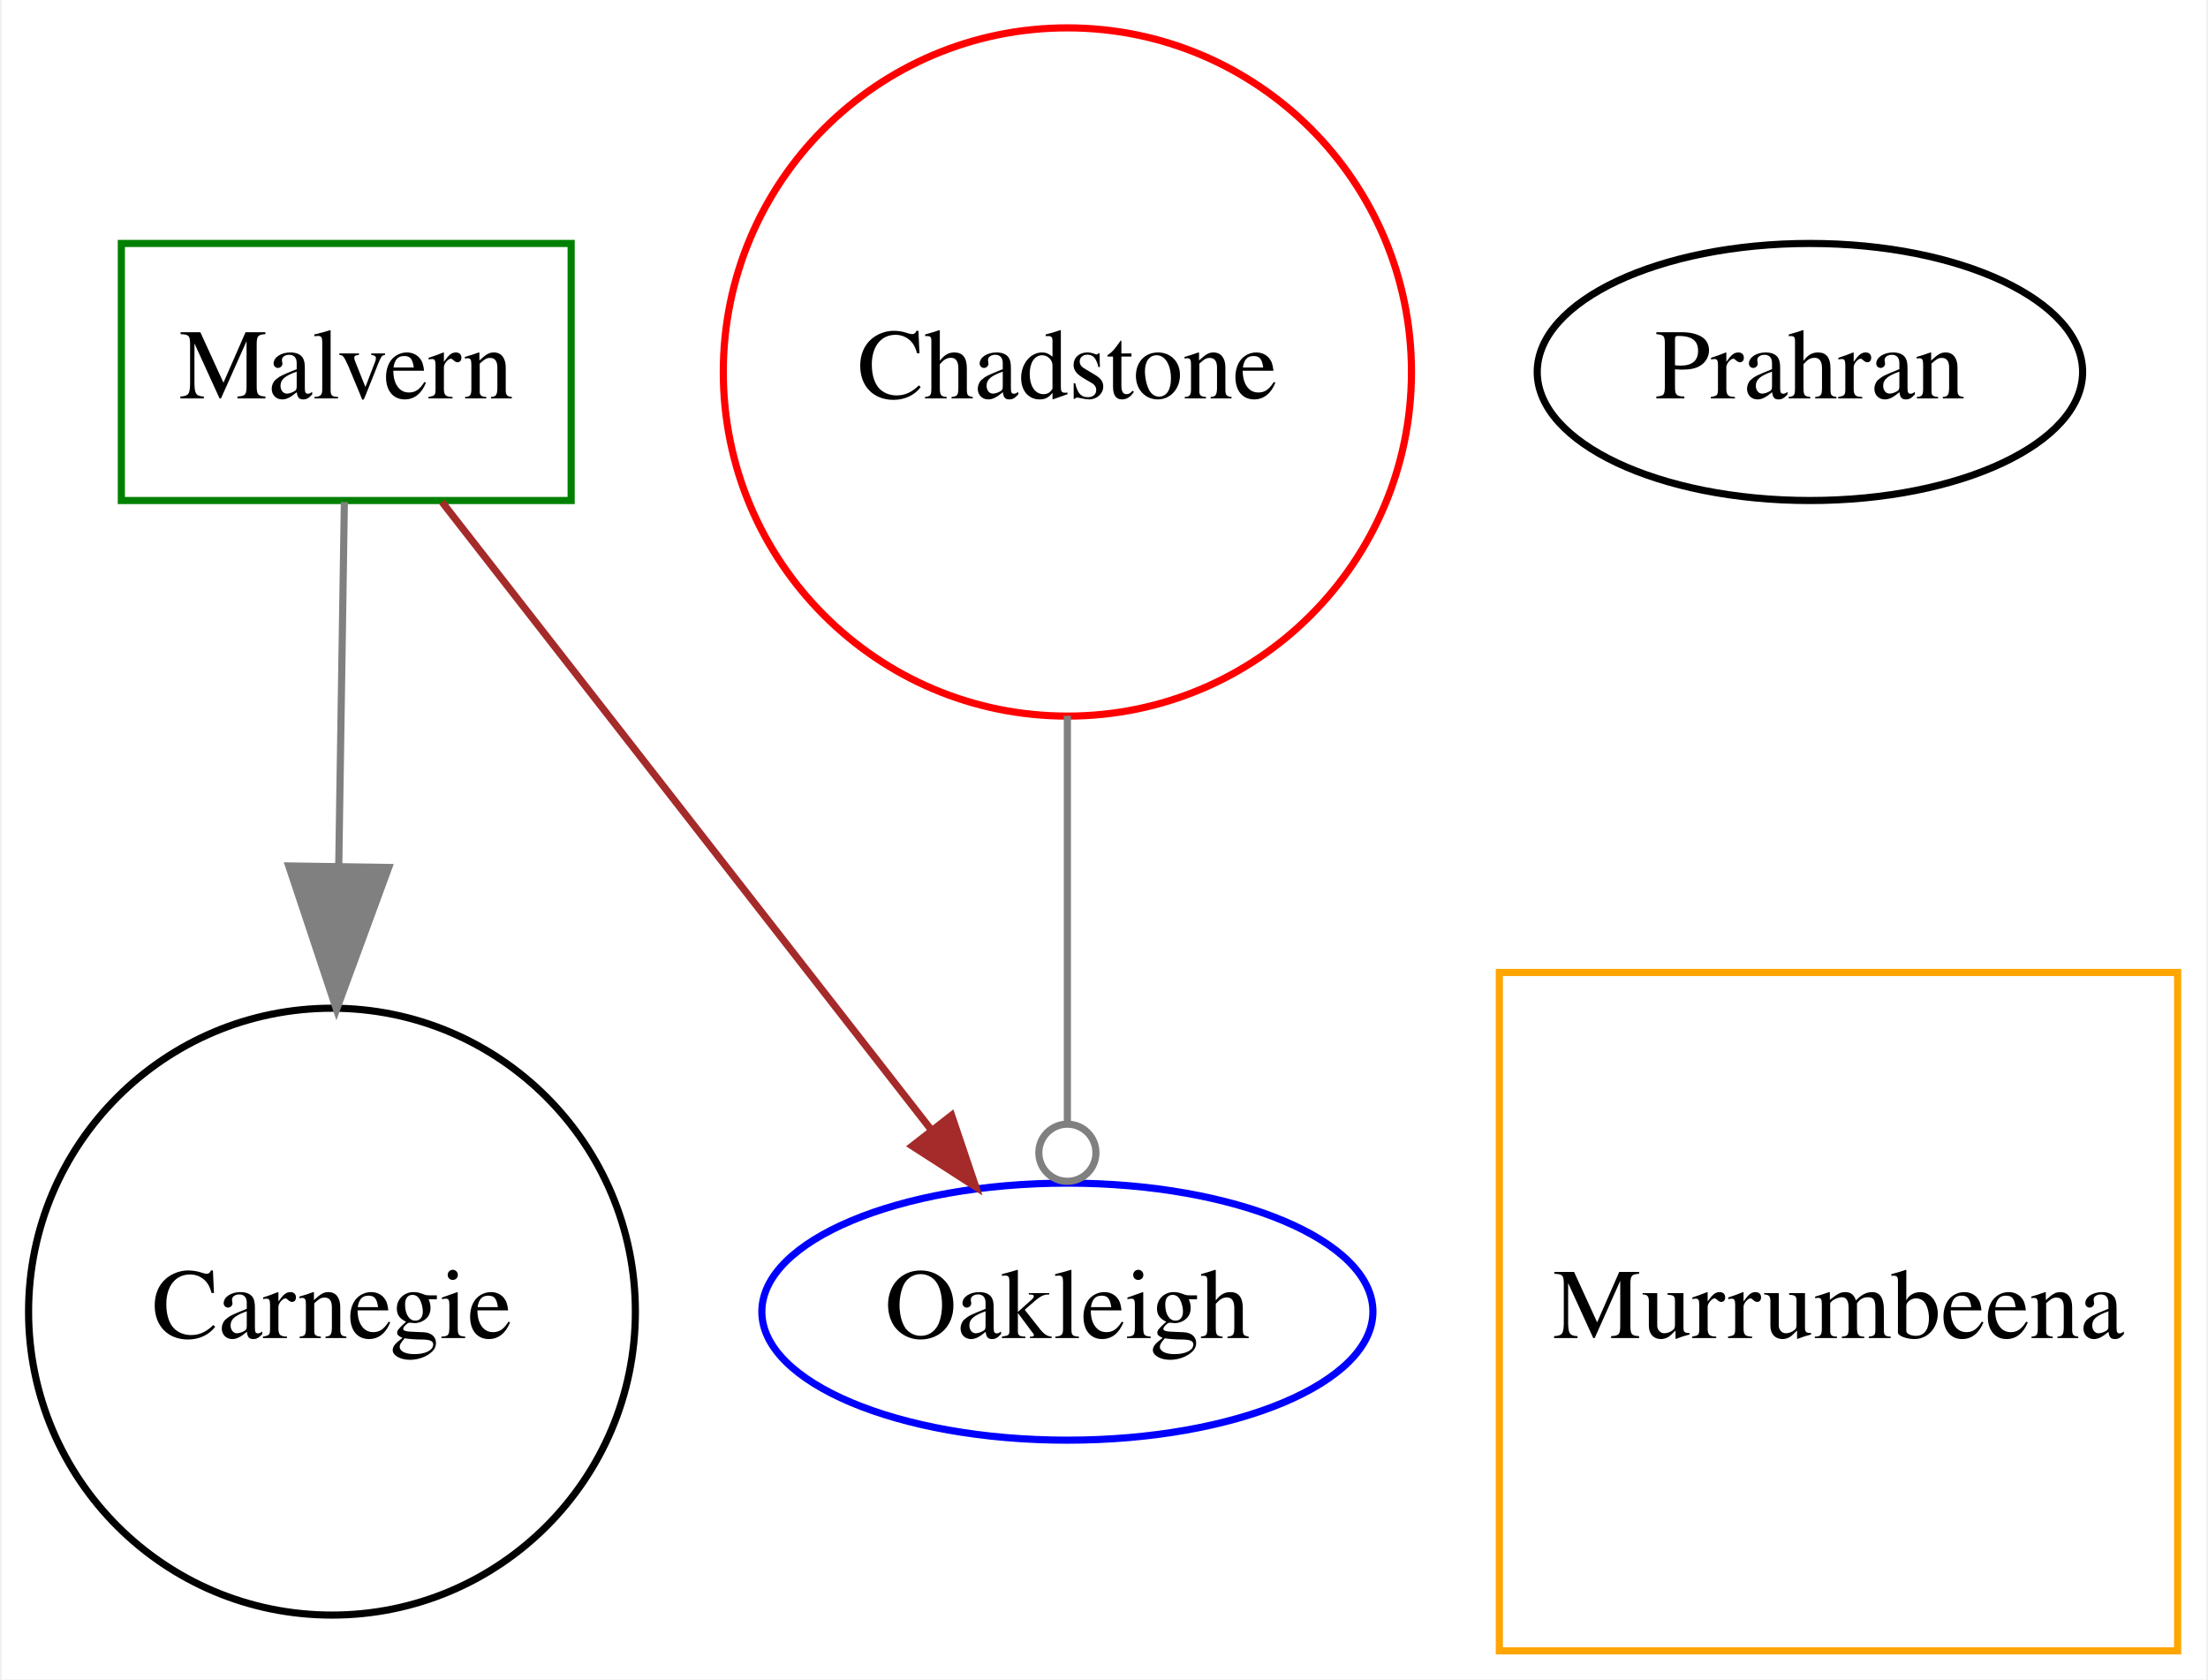
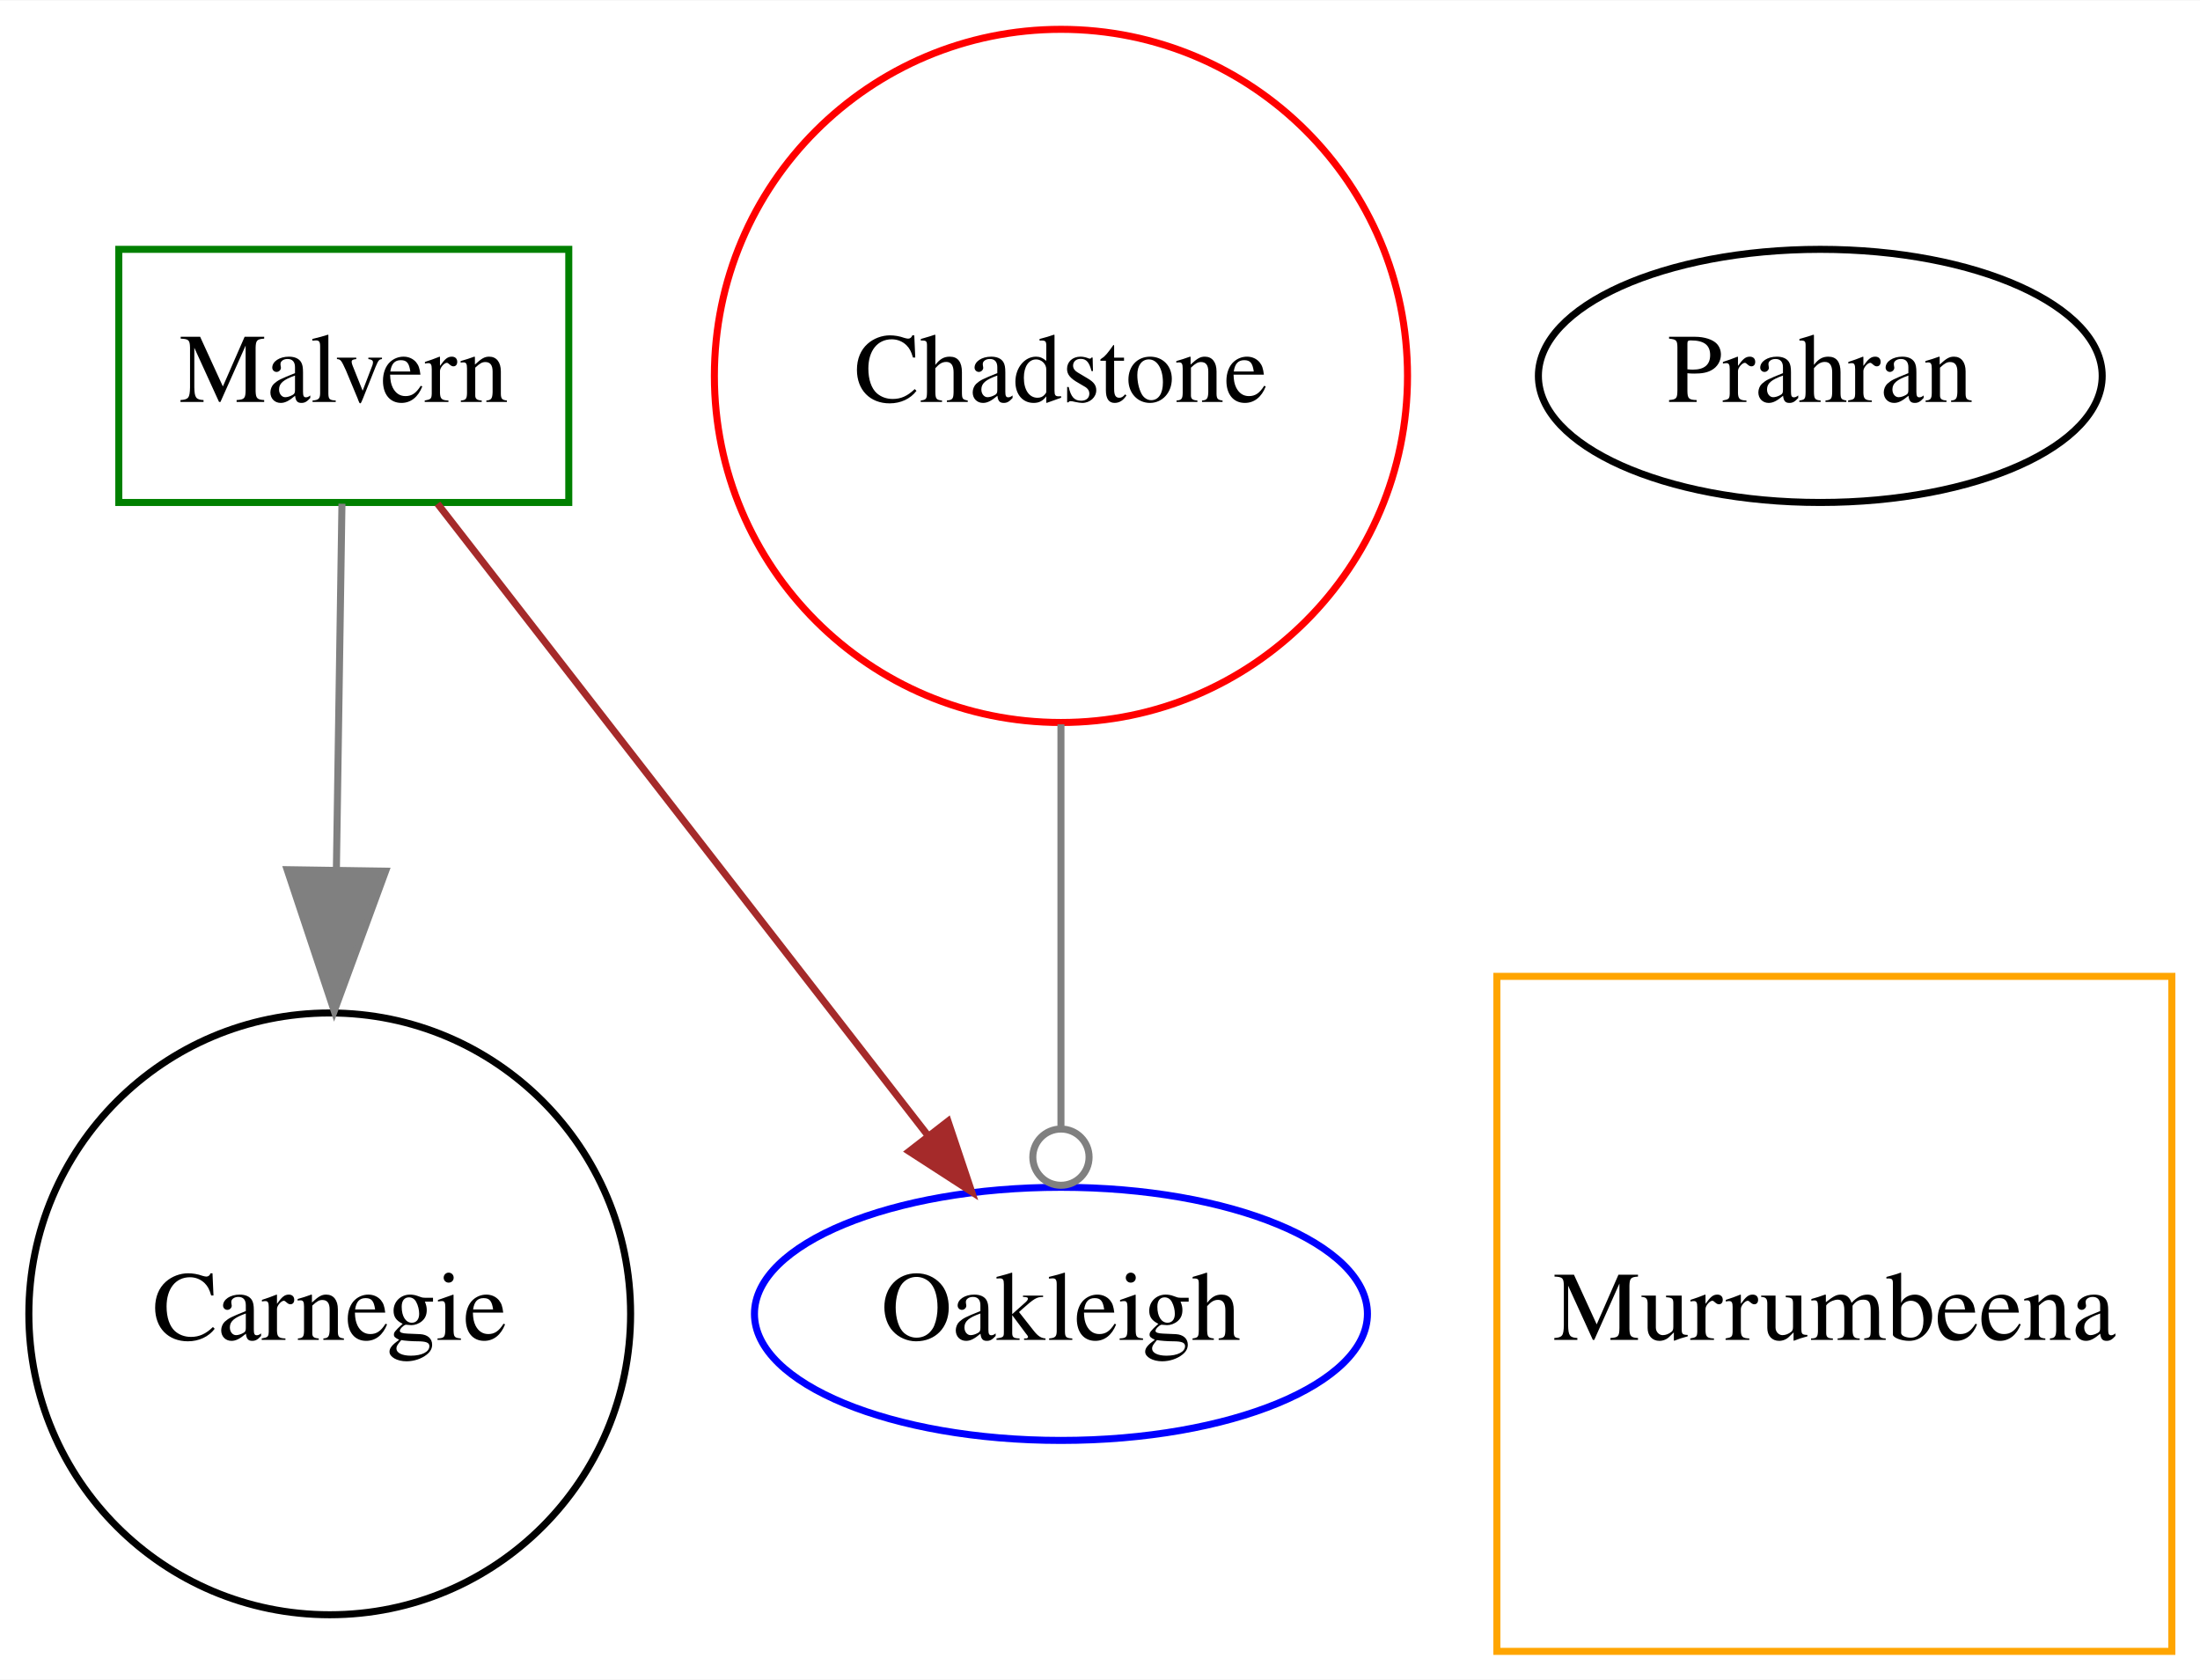
- <svg xmlns="http://www.w3.org/2000/svg" width="309pt" height="235pt" viewBox="0.00 0.00 308.75 235.19">
-   <g id="graph0" class="graph" transform="scale(1 1) rotate(0) translate(4 231.191)">
-     <polygon fill="white" stroke="none" points="-4,4 -4,-231.191 304.746,-231.191 304.746,4 -4,4" />
+ <svg xmlns="http://www.w3.org/2000/svg" width="313pt" height="239pt" viewBox="0.00 0.00 312.90 238.79">
+   <g id="graph0" class="graph" transform="scale(1 1) rotate(0) translate(4 234.791)">
+     <polygon fill="white" stroke="none" points="-4,4 -4,-234.791 308.896,-234.791 308.896,4 -4,4" />
    <g id="node1" class="node">
-       <ellipse fill="none" stroke="black" cx="42.246" cy="-47.5" rx="42.494" ry="42.494" />
-       <text text-anchor="middle" x="42.246" y="-43.8" font-family="Times,serif" font-size="14.00">Carnegie</text>
+       <ellipse fill="none" stroke="black" cx="42.896" cy="-48" rx="42.793" ry="42.793" />
+       <text text-anchor="middle" x="42.896" y="-44.3" font-family="Times,serif" font-size="14.00">Carnegie</text>
    </g>
    <g id="node2" class="node">
-       <ellipse fill="none" stroke="red" cx="145.246" cy="-179.096" rx="48.192" ry="48.192" />
-       <text text-anchor="middle" x="145.246" y="-175.396" font-family="Times,serif" font-size="14.00">Chadstone</text>
+       <ellipse fill="none" stroke="red" cx="146.896" cy="-181.396" rx="49.291" ry="49.291" />
+       <text text-anchor="middle" x="146.896" y="-177.696" font-family="Times,serif" font-size="14.00">Chadstone</text>
    </g>
    <g id="node5" class="node">
-       <ellipse fill="none" stroke="blue" cx="145.246" cy="-47.5" rx="42.793" ry="18" />
-       <text text-anchor="middle" x="145.246" y="-43.8" font-family="Times,serif" font-size="14.00">Oakleigh</text>
+       <ellipse fill="none" stroke="blue" cx="146.896" cy="-48" rx="43.592" ry="18" />
+       <text text-anchor="middle" x="146.896" y="-44.3" font-family="Times,serif" font-size="14.00">Oakleigh</text>
    </g>
    <g id="edge1" class="edge">
-       <path fill="none" stroke="grey" d="M145.246,-130.942C145.246,-111.768 145.246,-90.363 145.246,-74.169" />
-       <ellipse fill="none" stroke="grey" cx="145.246" cy="-69.756" rx="4" ry="4" />
+       <path fill="none" stroke="grey" d="M146.896,-131.842C146.896,-112.474 146.896,-90.968 146.896,-74.723" />
+       <ellipse fill="none" stroke="grey" cx="146.896" cy="-70.286" rx="4" ry="4" />
    </g>
    <g id="node3" class="node">
-       <polygon fill="none" stroke="green" points="75.746,-197.096 12.746,-197.096 12.746,-161.096 75.746,-161.096 75.746,-197.096" />
-       <text text-anchor="middle" x="44.246" y="-175.396" font-family="Times,serif" font-size="14.00">Malvern</text>
+       <polygon fill="none" stroke="green" points="76.896,-199.396 12.896,-199.396 12.896,-163.396 76.896,-163.396 76.896,-199.396" />
+       <text text-anchor="middle" x="44.896" y="-177.696" font-family="Times,serif" font-size="14.00">Malvern</text>
    </g>
    <g id="edge2" class="edge">
-       <path fill="none" stroke="grey" d="M43.981,-160.886C43.777,-147.709 43.484,-128.68 43.196,-110.015" />
-       <polygon fill="grey" stroke="grey" points="50.192,-109.705 42.884,-89.815 36.193,-109.921 50.192,-109.705" />
+       <path fill="none" stroke="grey" d="M44.635,-163.218C44.431,-149.834 44.135,-130.379 43.845,-111.306" />
+       <polygon fill="grey" stroke="grey" points="50.84,-110.957 43.536,-91.066 36.842,-111.17 50.84,-110.957" />
    </g>
    <g id="edge3" class="edge">
-       <path fill="none" stroke="brown" d="M57.658,-160.886C75.207,-138.369 106.072,-98.766 126.082,-73.09" />
-       <polygon fill="brown" stroke="brown" points="129.031,-75 132.418,-64.961 123.51,-70.697 129.031,-75" />
+       <path fill="none" stroke="brown" d="M58.231,-163.218C76.065,-140.244 107.783,-99.385 128.053,-73.273" />
+       <polygon fill="brown" stroke="brown" points="130.833,-75.4 134.2,-65.355 125.303,-71.108 130.833,-75.4" />
    </g>
    <g id="node4" class="node">
-       <polygon fill="none" stroke="orange" points="300.746,-95 205.746,-95 205.746,-0 300.746,-0 300.746,-95" />
-       <text text-anchor="middle" x="253.246" y="-43.8" font-family="Times,serif" font-size="14.00">Murrumbeena</text>
+       <polygon fill="none" stroke="orange" points="304.896,-96 208.896,-96 208.896,-0 304.896,-0 304.896,-96" />
+       <text text-anchor="middle" x="256.896" y="-44.3" font-family="Times,serif" font-size="14.00">Murrumbeena</text>
    </g>
    <g id="node6" class="node">
-       <ellipse fill="none" stroke="black" cx="249.246" cy="-179.096" rx="38.194" ry="18" />
-       <text text-anchor="middle" x="249.246" y="-175.396" font-family="Times,serif" font-size="14.00">Prahran</text>
+       <ellipse fill="none" stroke="black" cx="254.896" cy="-181.396" rx="40.094" ry="18" />
+       <text text-anchor="middle" x="254.896" y="-177.696" font-family="Times,serif" font-size="14.00">Prahran</text>
    </g>
  </g>
</svg>
